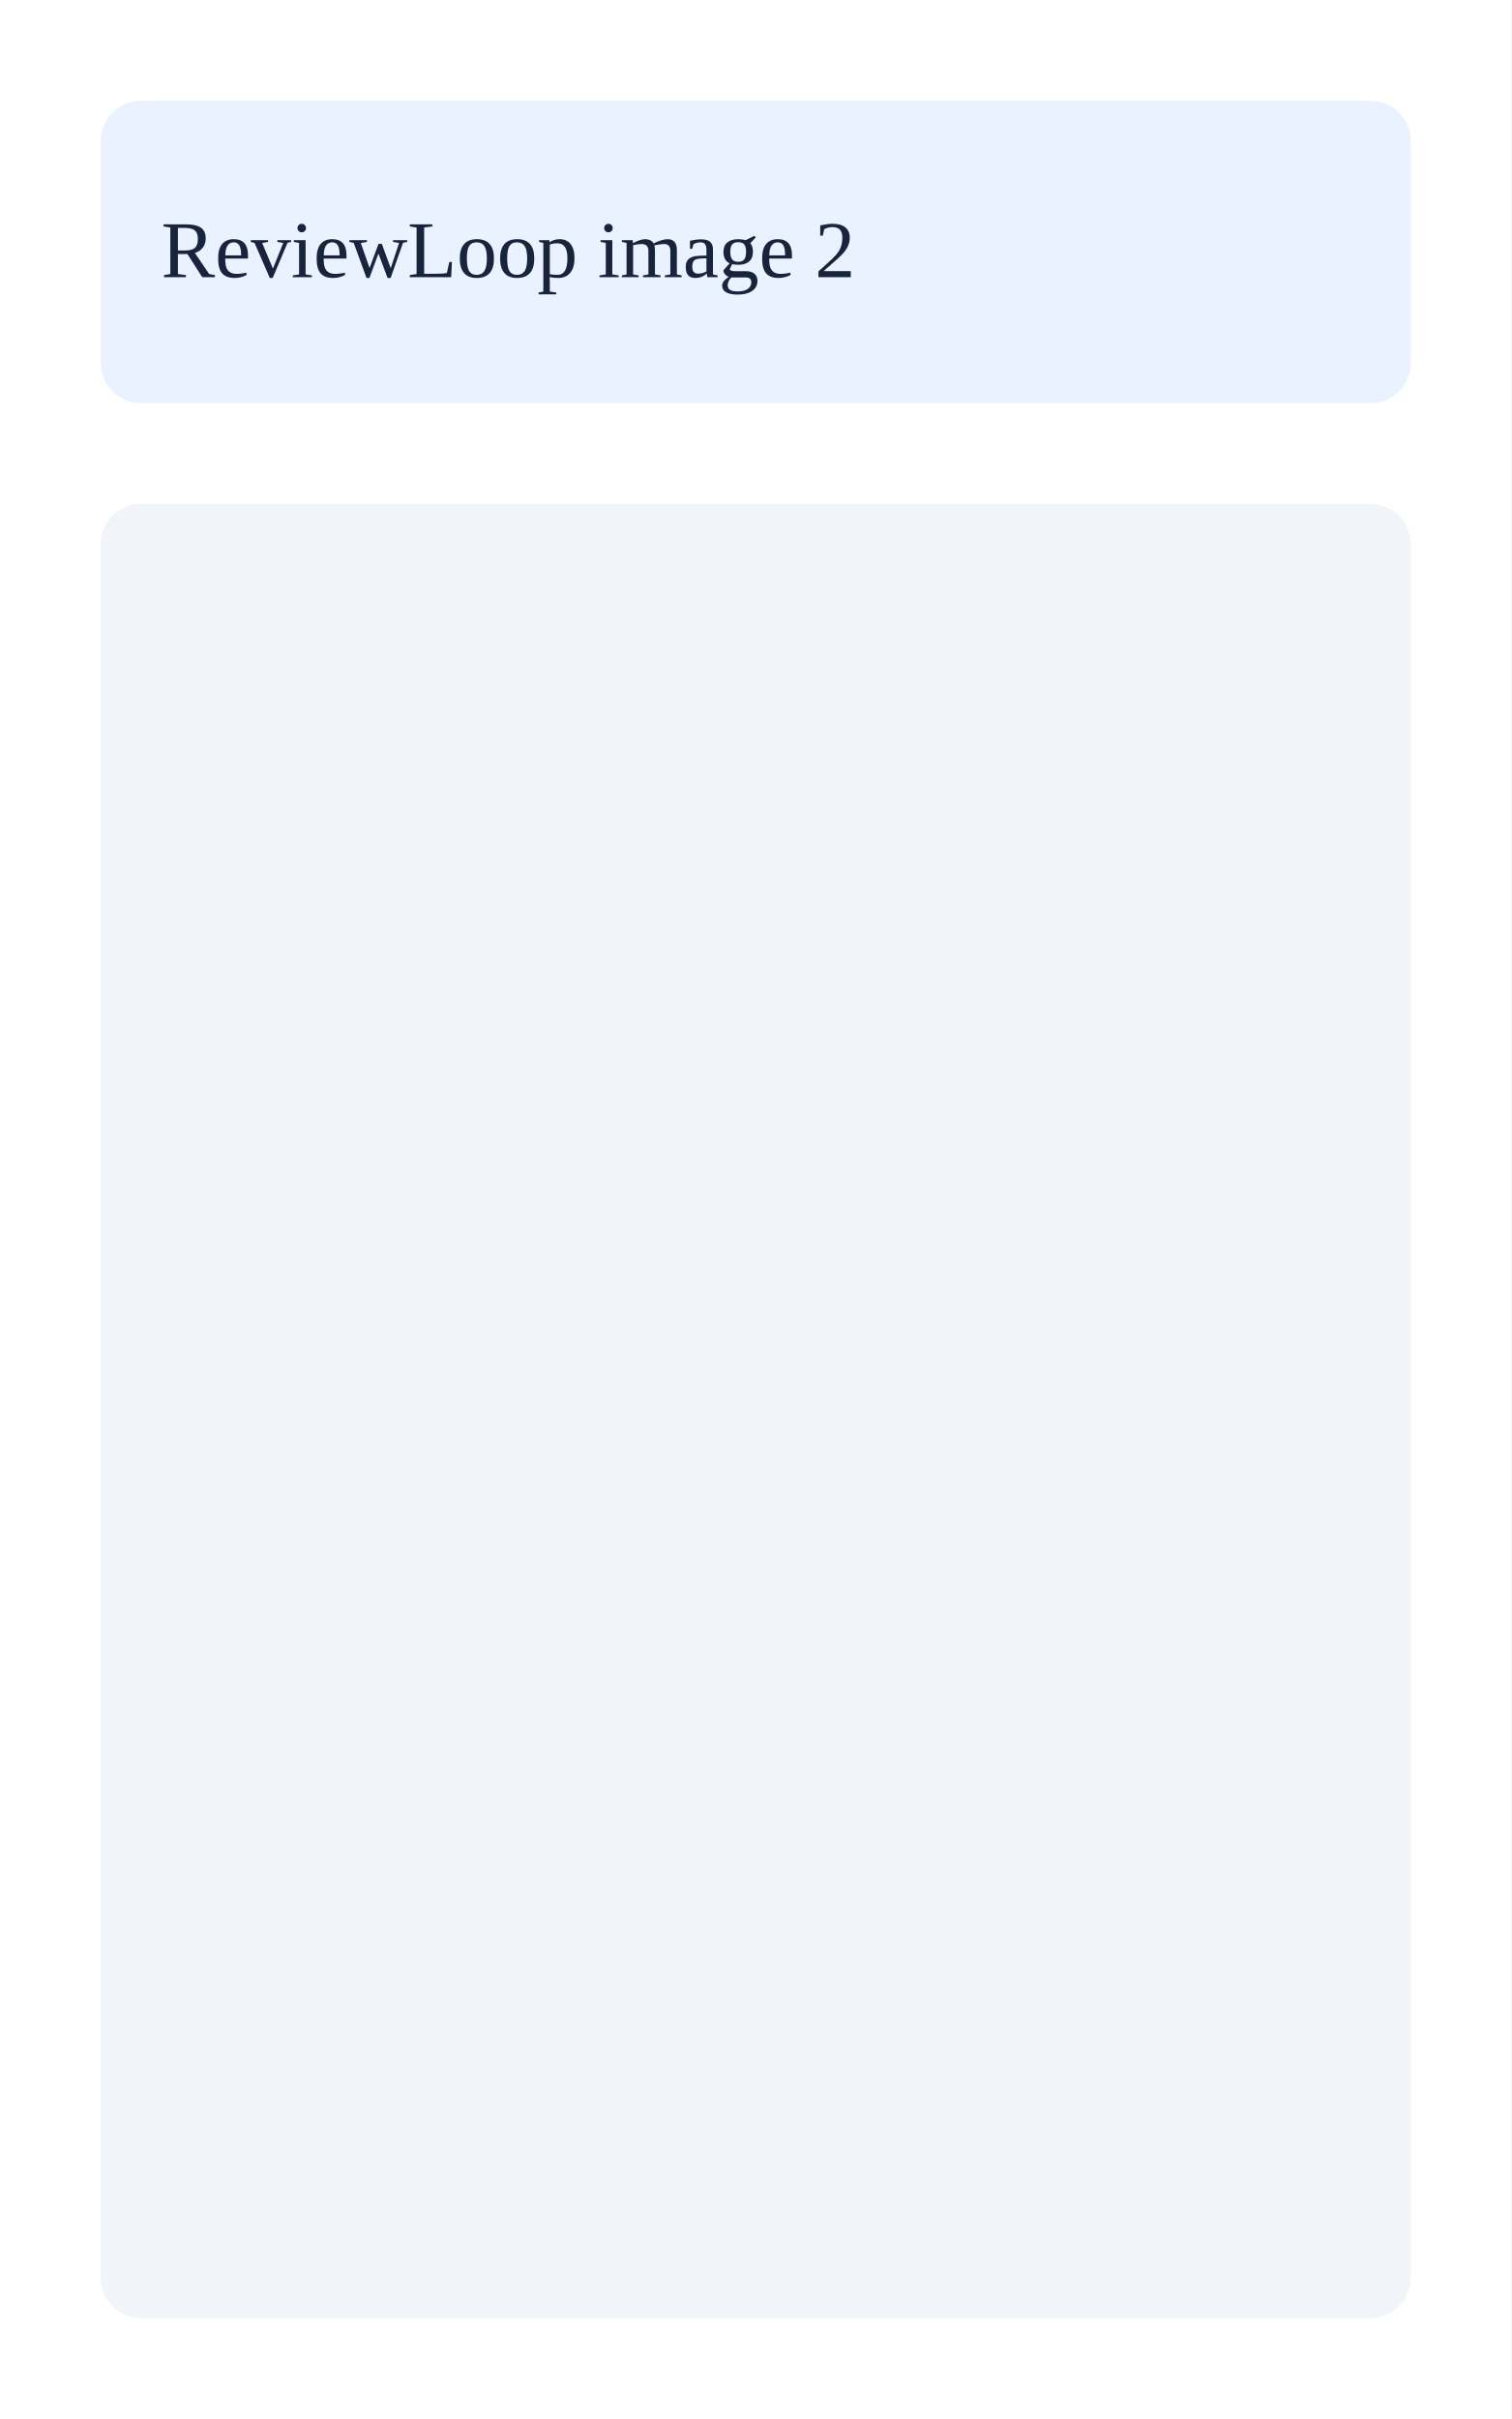
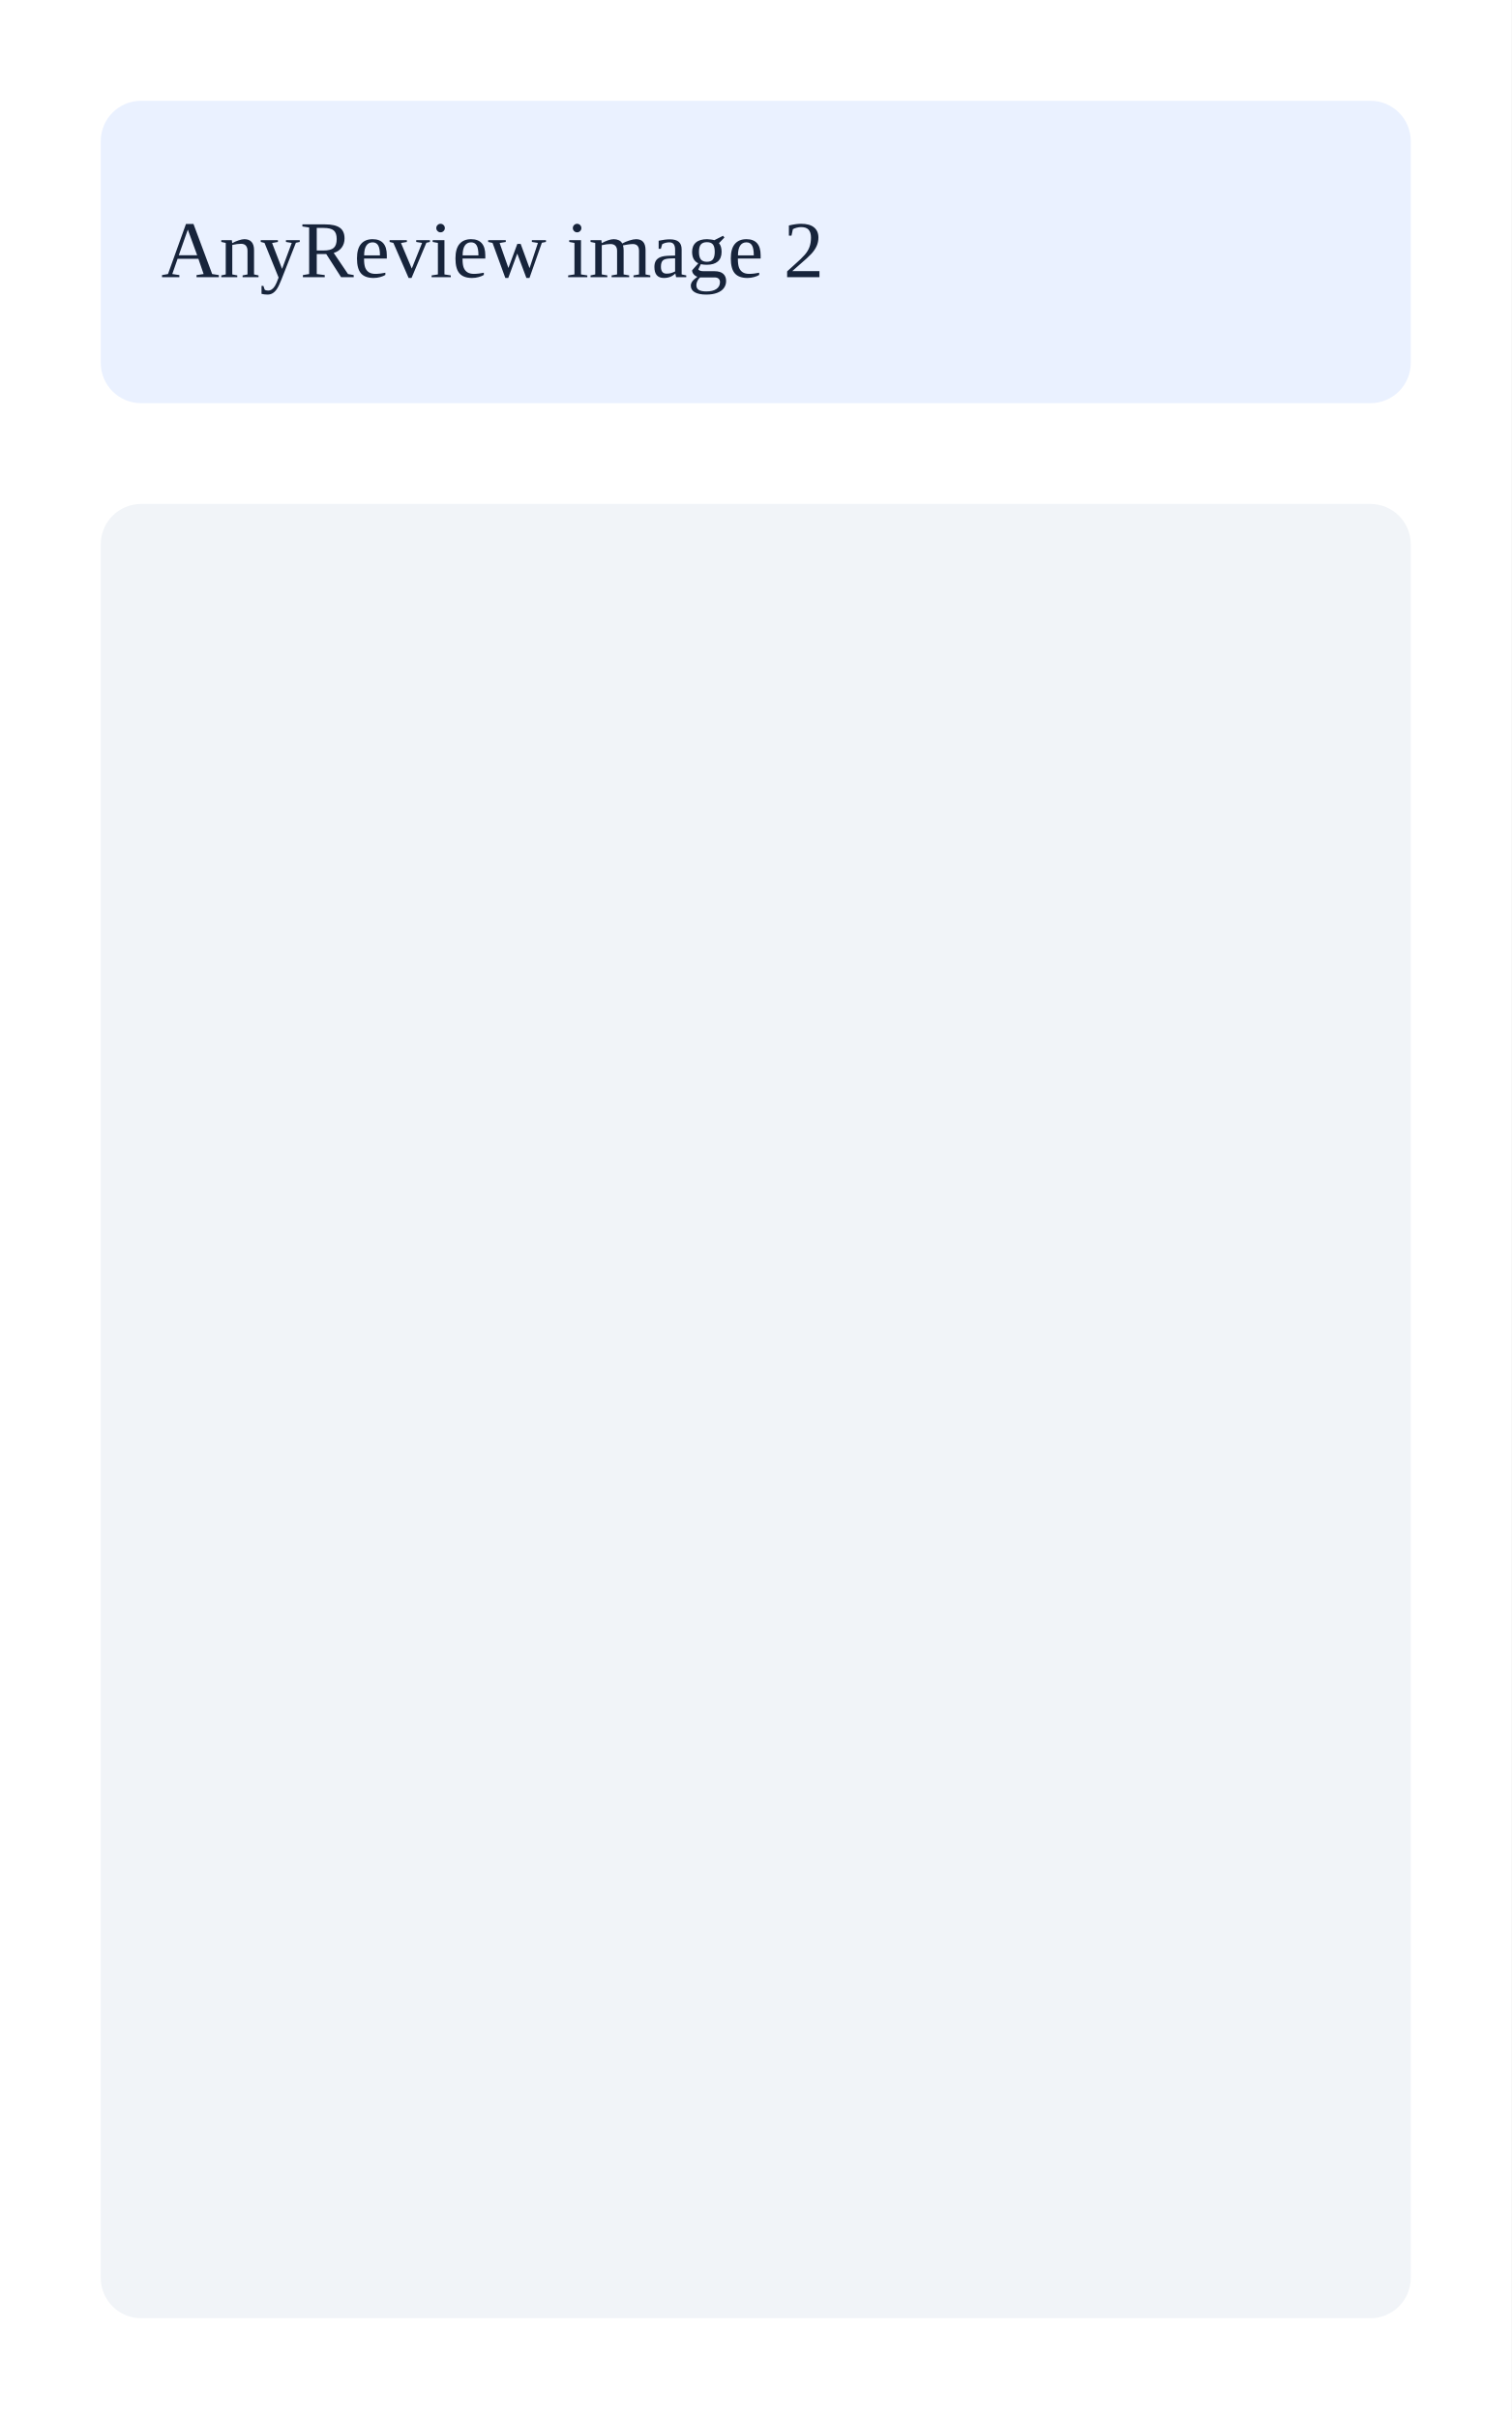
<svg xmlns="http://www.w3.org/2000/svg" width="600" height="960" viewBox="0 0 600 960">
  <rect width="600" height="960" fill="#ffffff" />
  <rect x="40" y="40" width="520" height="120" rx="16" fill="#eaf1ff" />
-   <text x="64" y="110" font-size="32" fill="#17243b">ReviewLoop image 2</text>
+   <text x="64" y="110" font-size="32" fill="#17243b">AnyReview image 2</text>
  <rect x="40" y="200" width="520" height="720" rx="16" fill="#f1f4f8" />
</svg>
